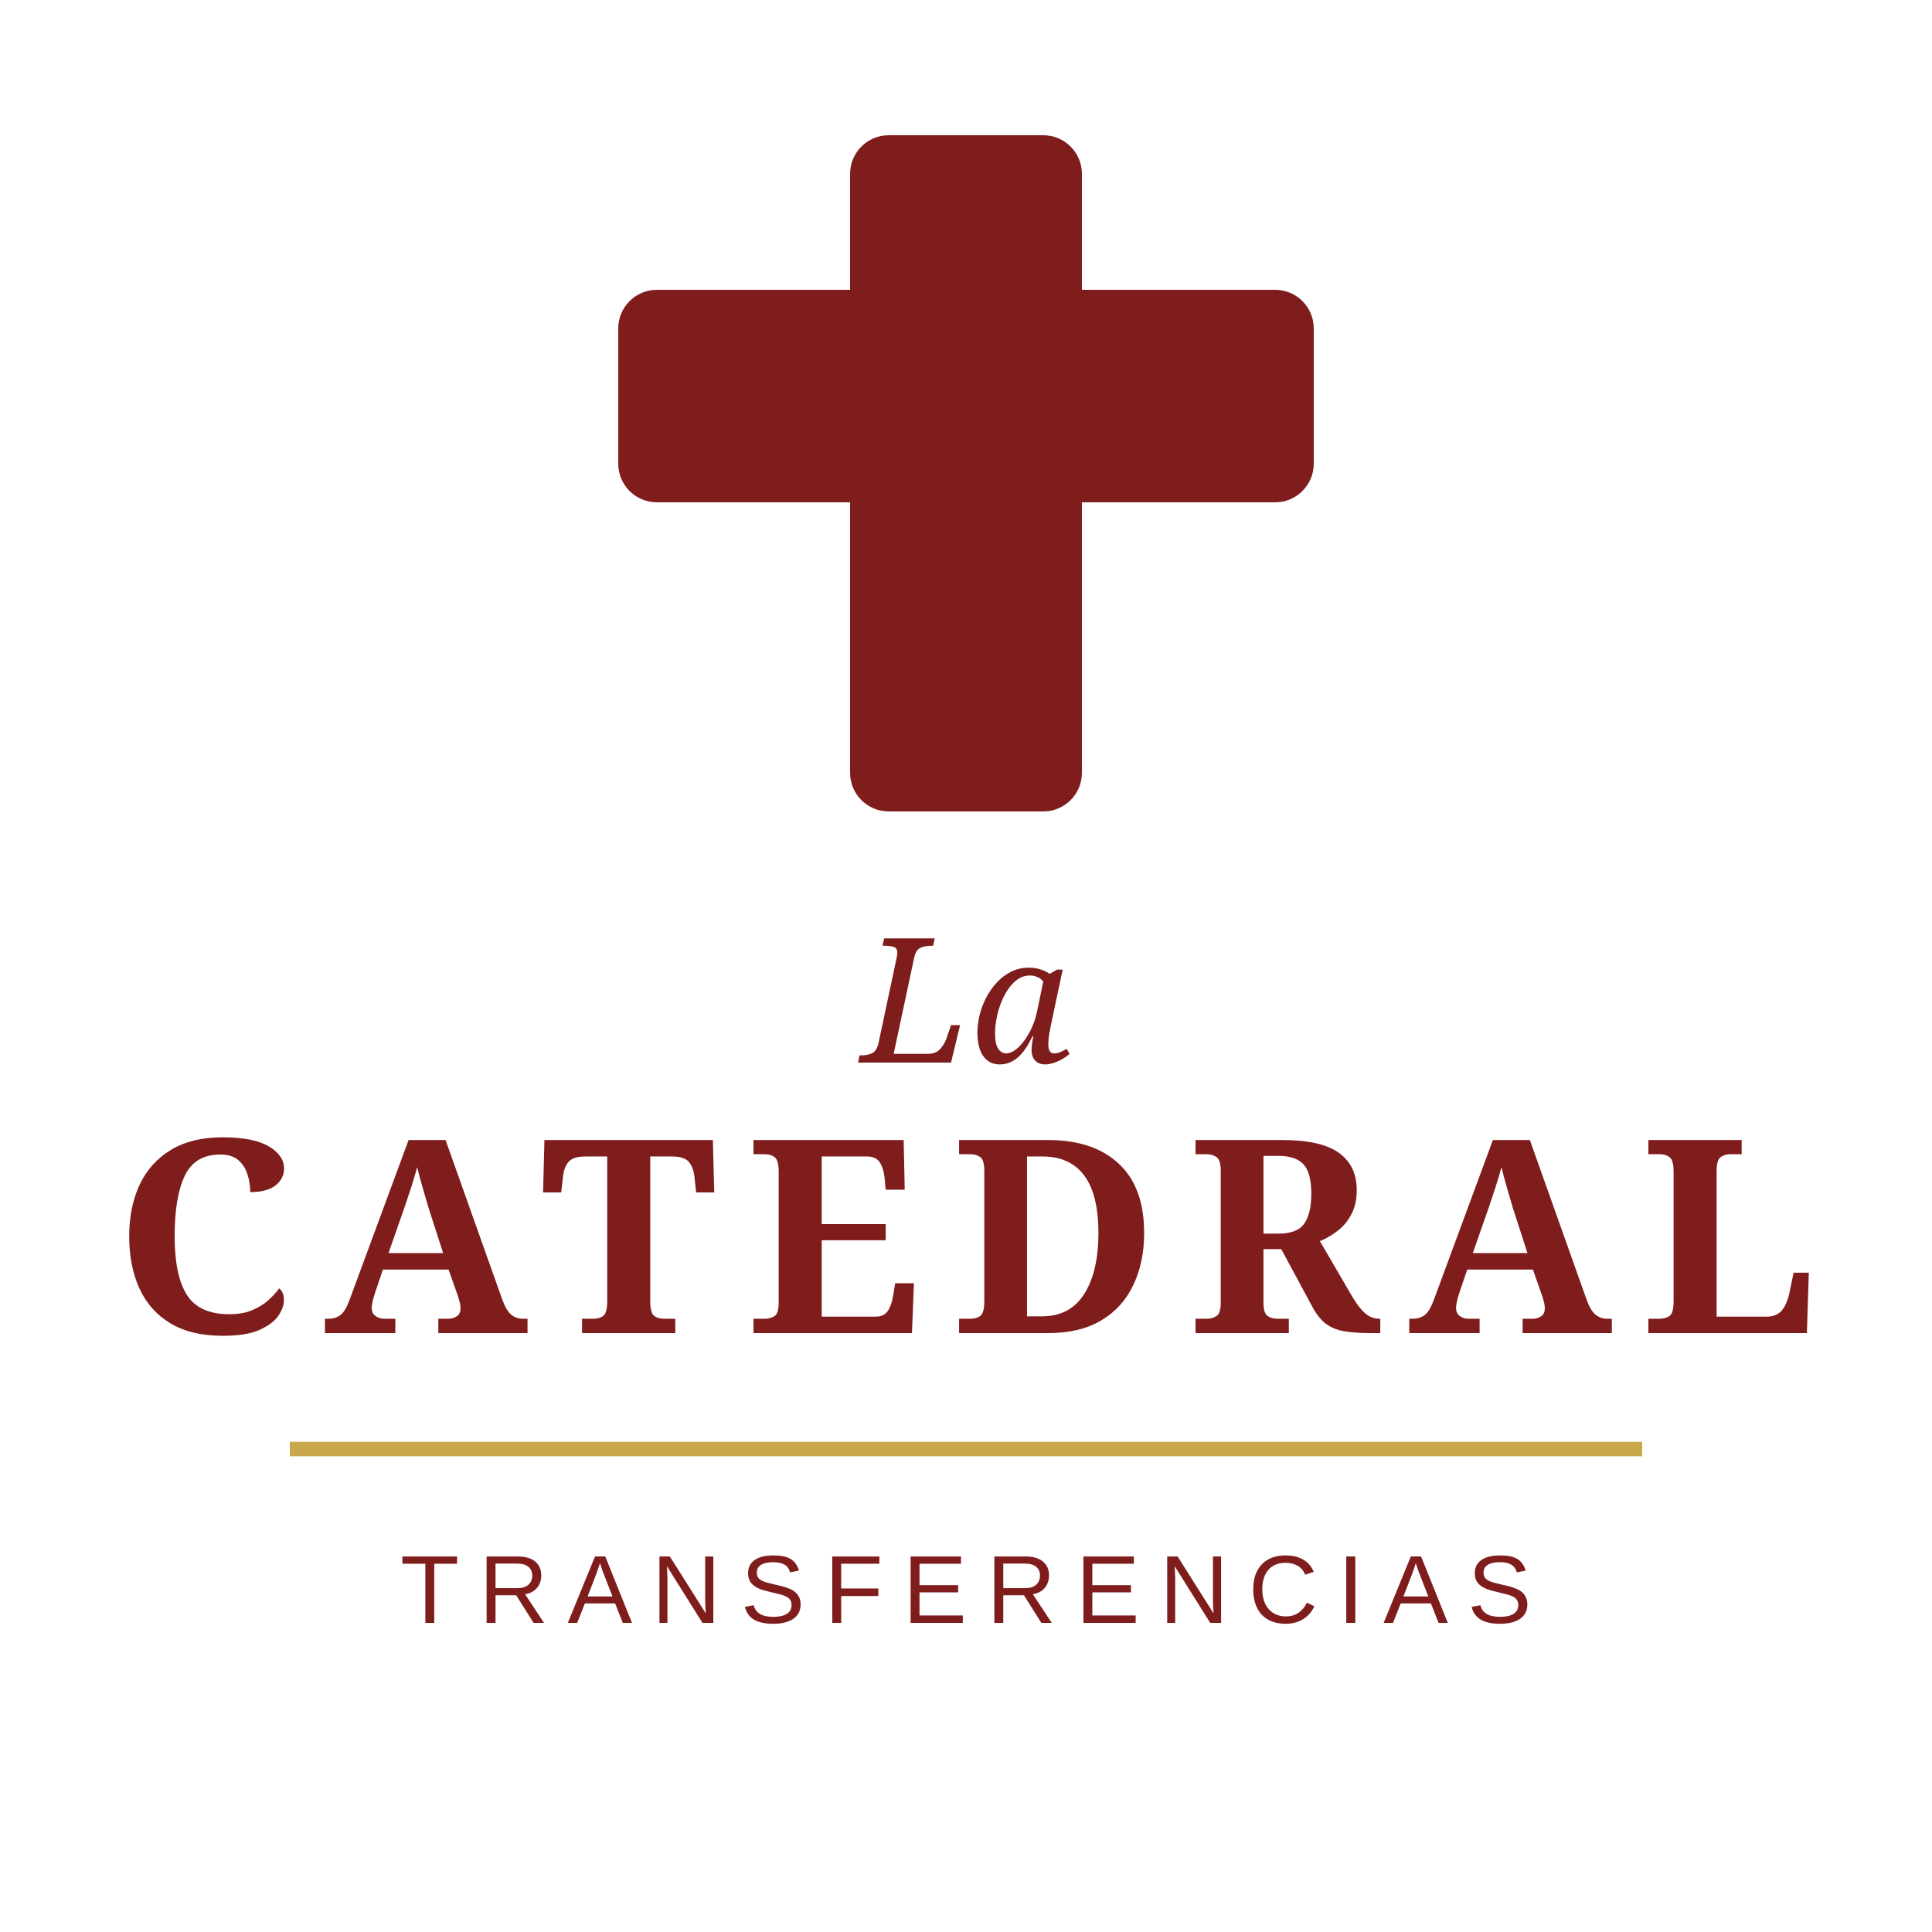
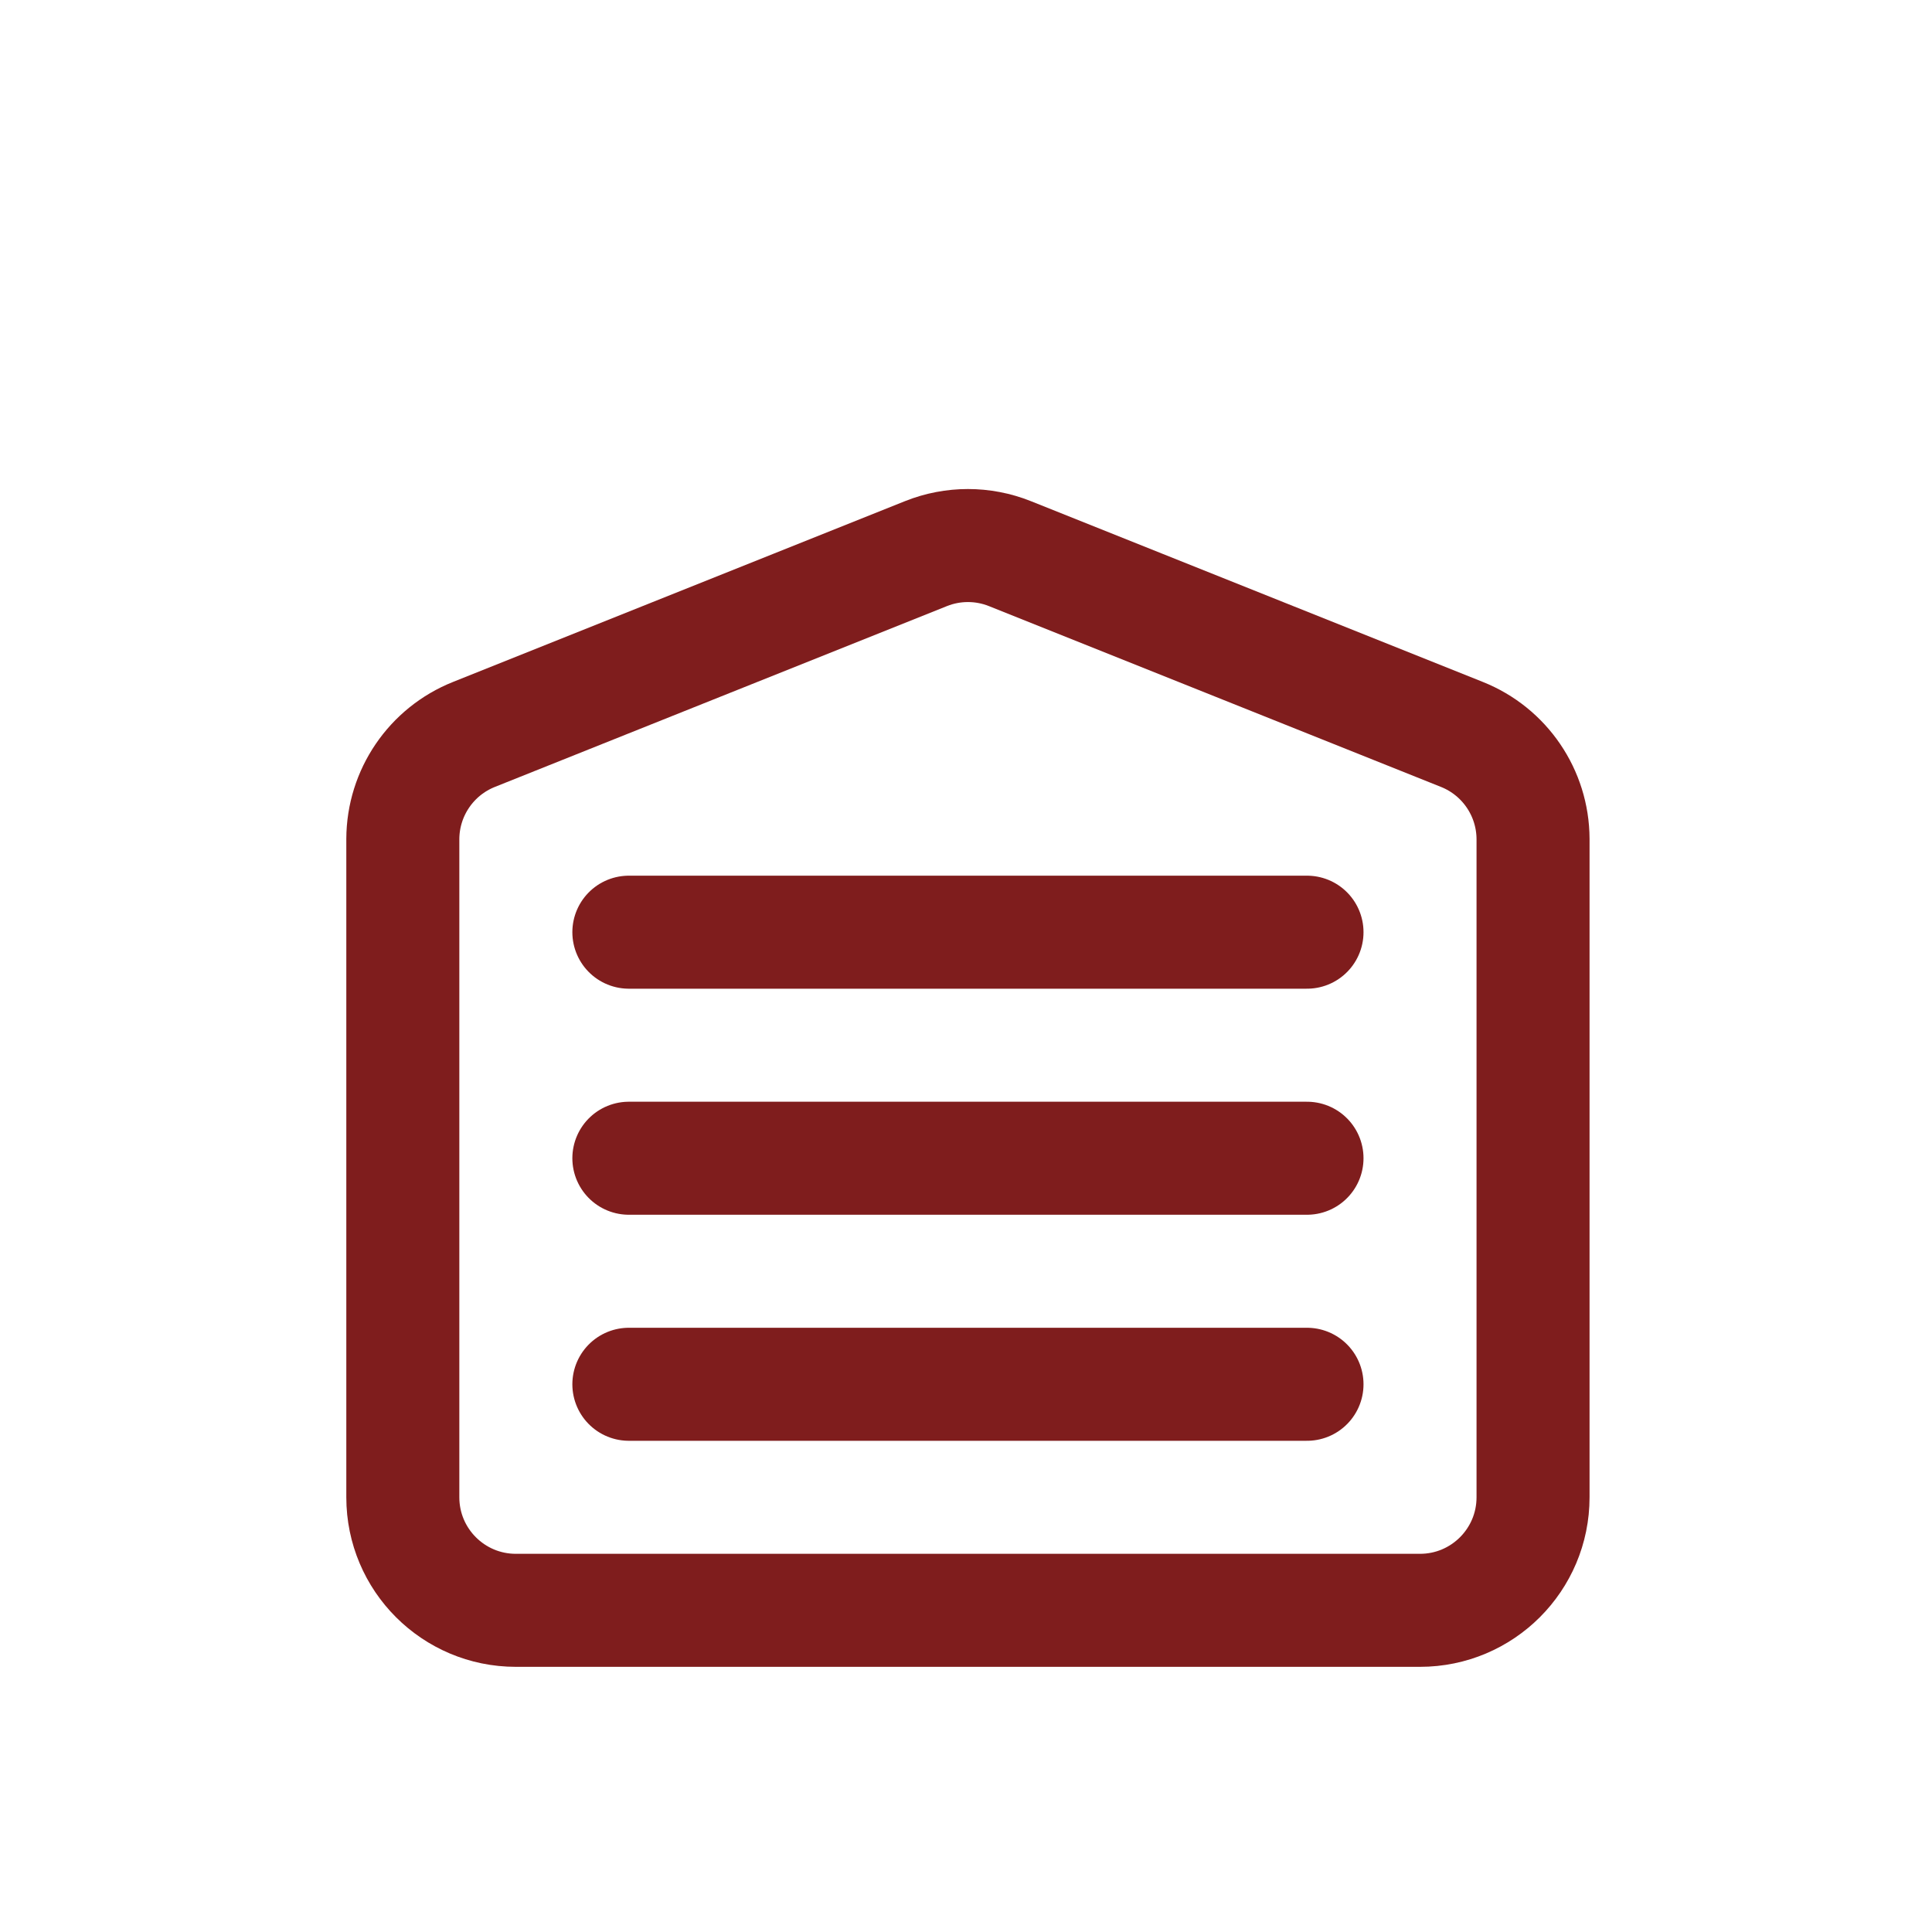
<svg xmlns="http://www.w3.org/2000/svg" viewBox="0 0 200 200" width="200" height="200">
  <rect width="200" height="200" fill="white" />
-   <rect x="88" y="14" width="24" height="70" rx="4" fill="#7F1D1D" />
-   <rect x="64" y="30" width="72" height="22" rx="4" fill="#7F1D1D" />
-   <text x="100" y="110" text-anchor="middle" font-family="Georgia, serif" font-size="18" font-style="italic" fill="#7F1D1D">La</text>
-   <text x="100" y="138" text-anchor="middle" font-family="Georgia, serif" font-size="28" font-weight="bold" letter-spacing="3" fill="#7F1D1D">CATEDRAL</text>
-   <line x1="30" y1="150" x2="170" y2="150" stroke="#C9A84C" stroke-width="1.5" />
-   <text x="100" y="168" text-anchor="middle" font-family="Arial, sans-serif" font-size="10" letter-spacing="2" fill="#7F1D1D">TRANSFERENCIAS</text>
+   <g transform="translate(30, 38) scale(5.85)" stroke="#7F1D1D" stroke-width="2" stroke-linecap="round" stroke-linejoin="round" fill="none">
+     <path d="M22 8.35V20a2 2 0 0 1-2 2H4a2 2 0 0 1-2-2V8.35A2 2 0 0 1 3.26 6.5l8-3.2a2 2 0 0 1 1.48 0l8 3.2A2 2 0 0 1 22 8.35Z" />
+     <line x1="6" y1="18" x2="18" y2="18" />
+     <line x1="6" y1="14" x2="18" y2="14" />
+     <line x1="6" y1="10" x2="18" y2="10" />
+   </g>
</svg>
